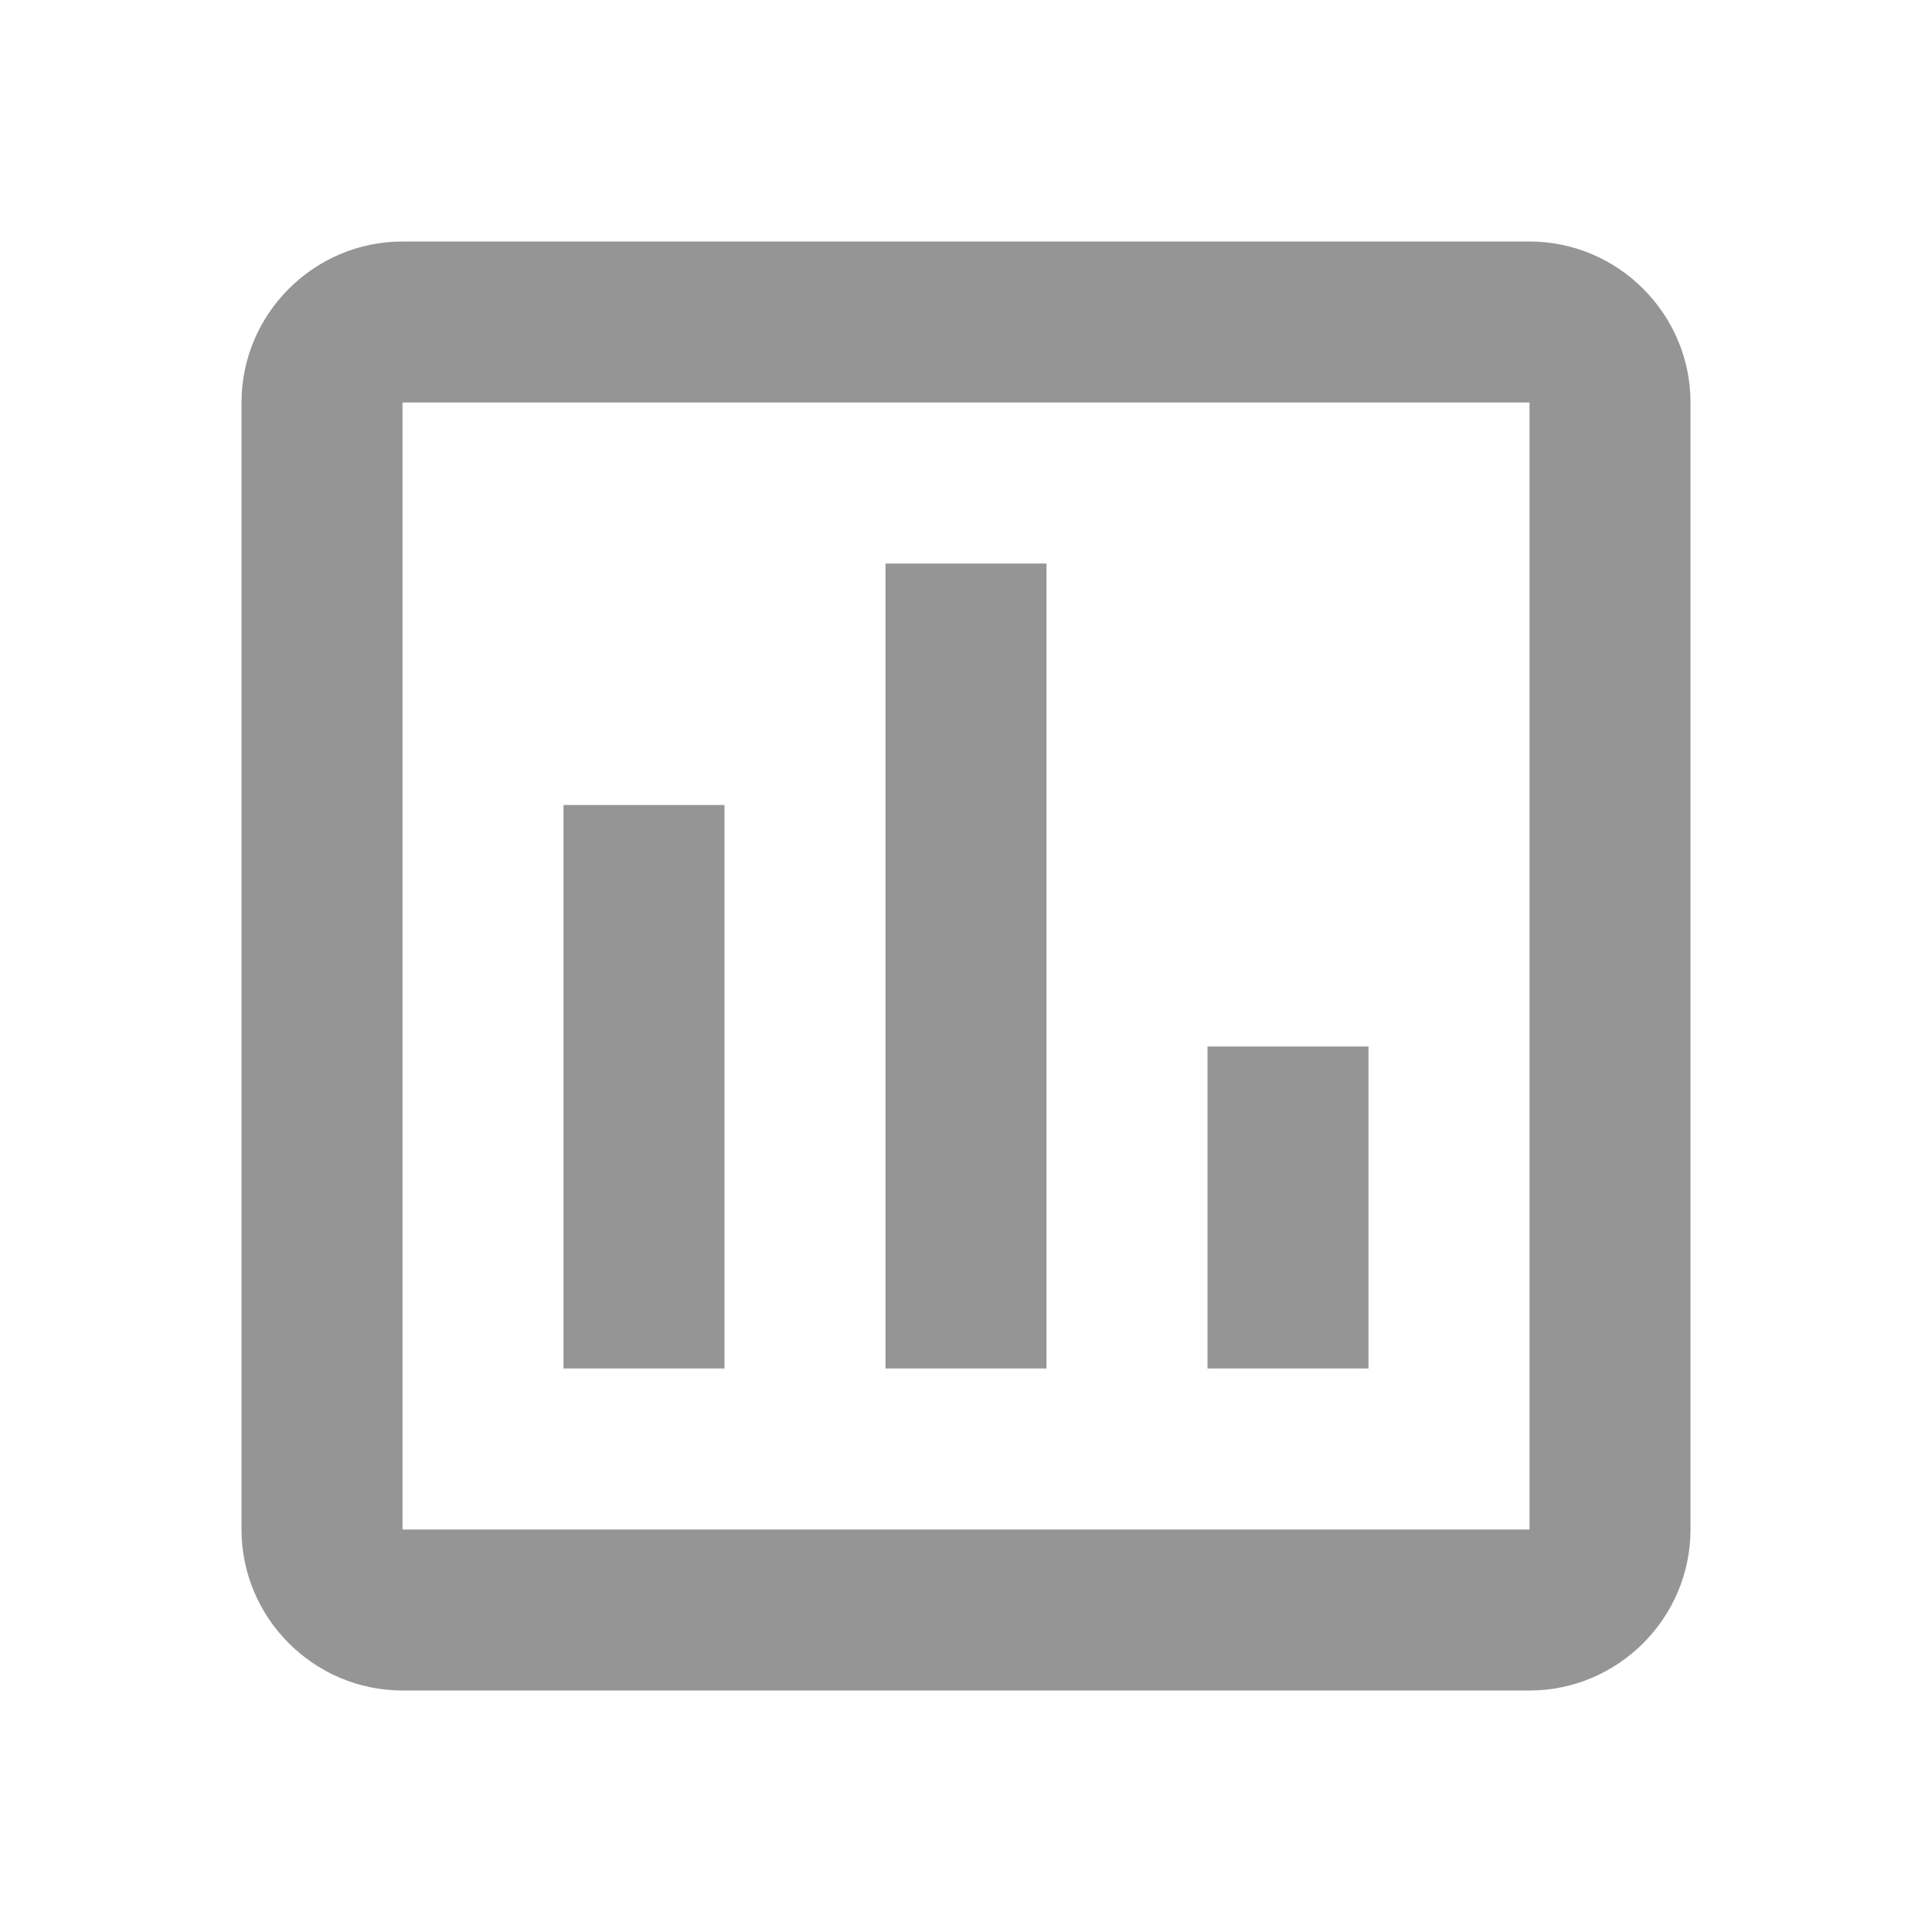
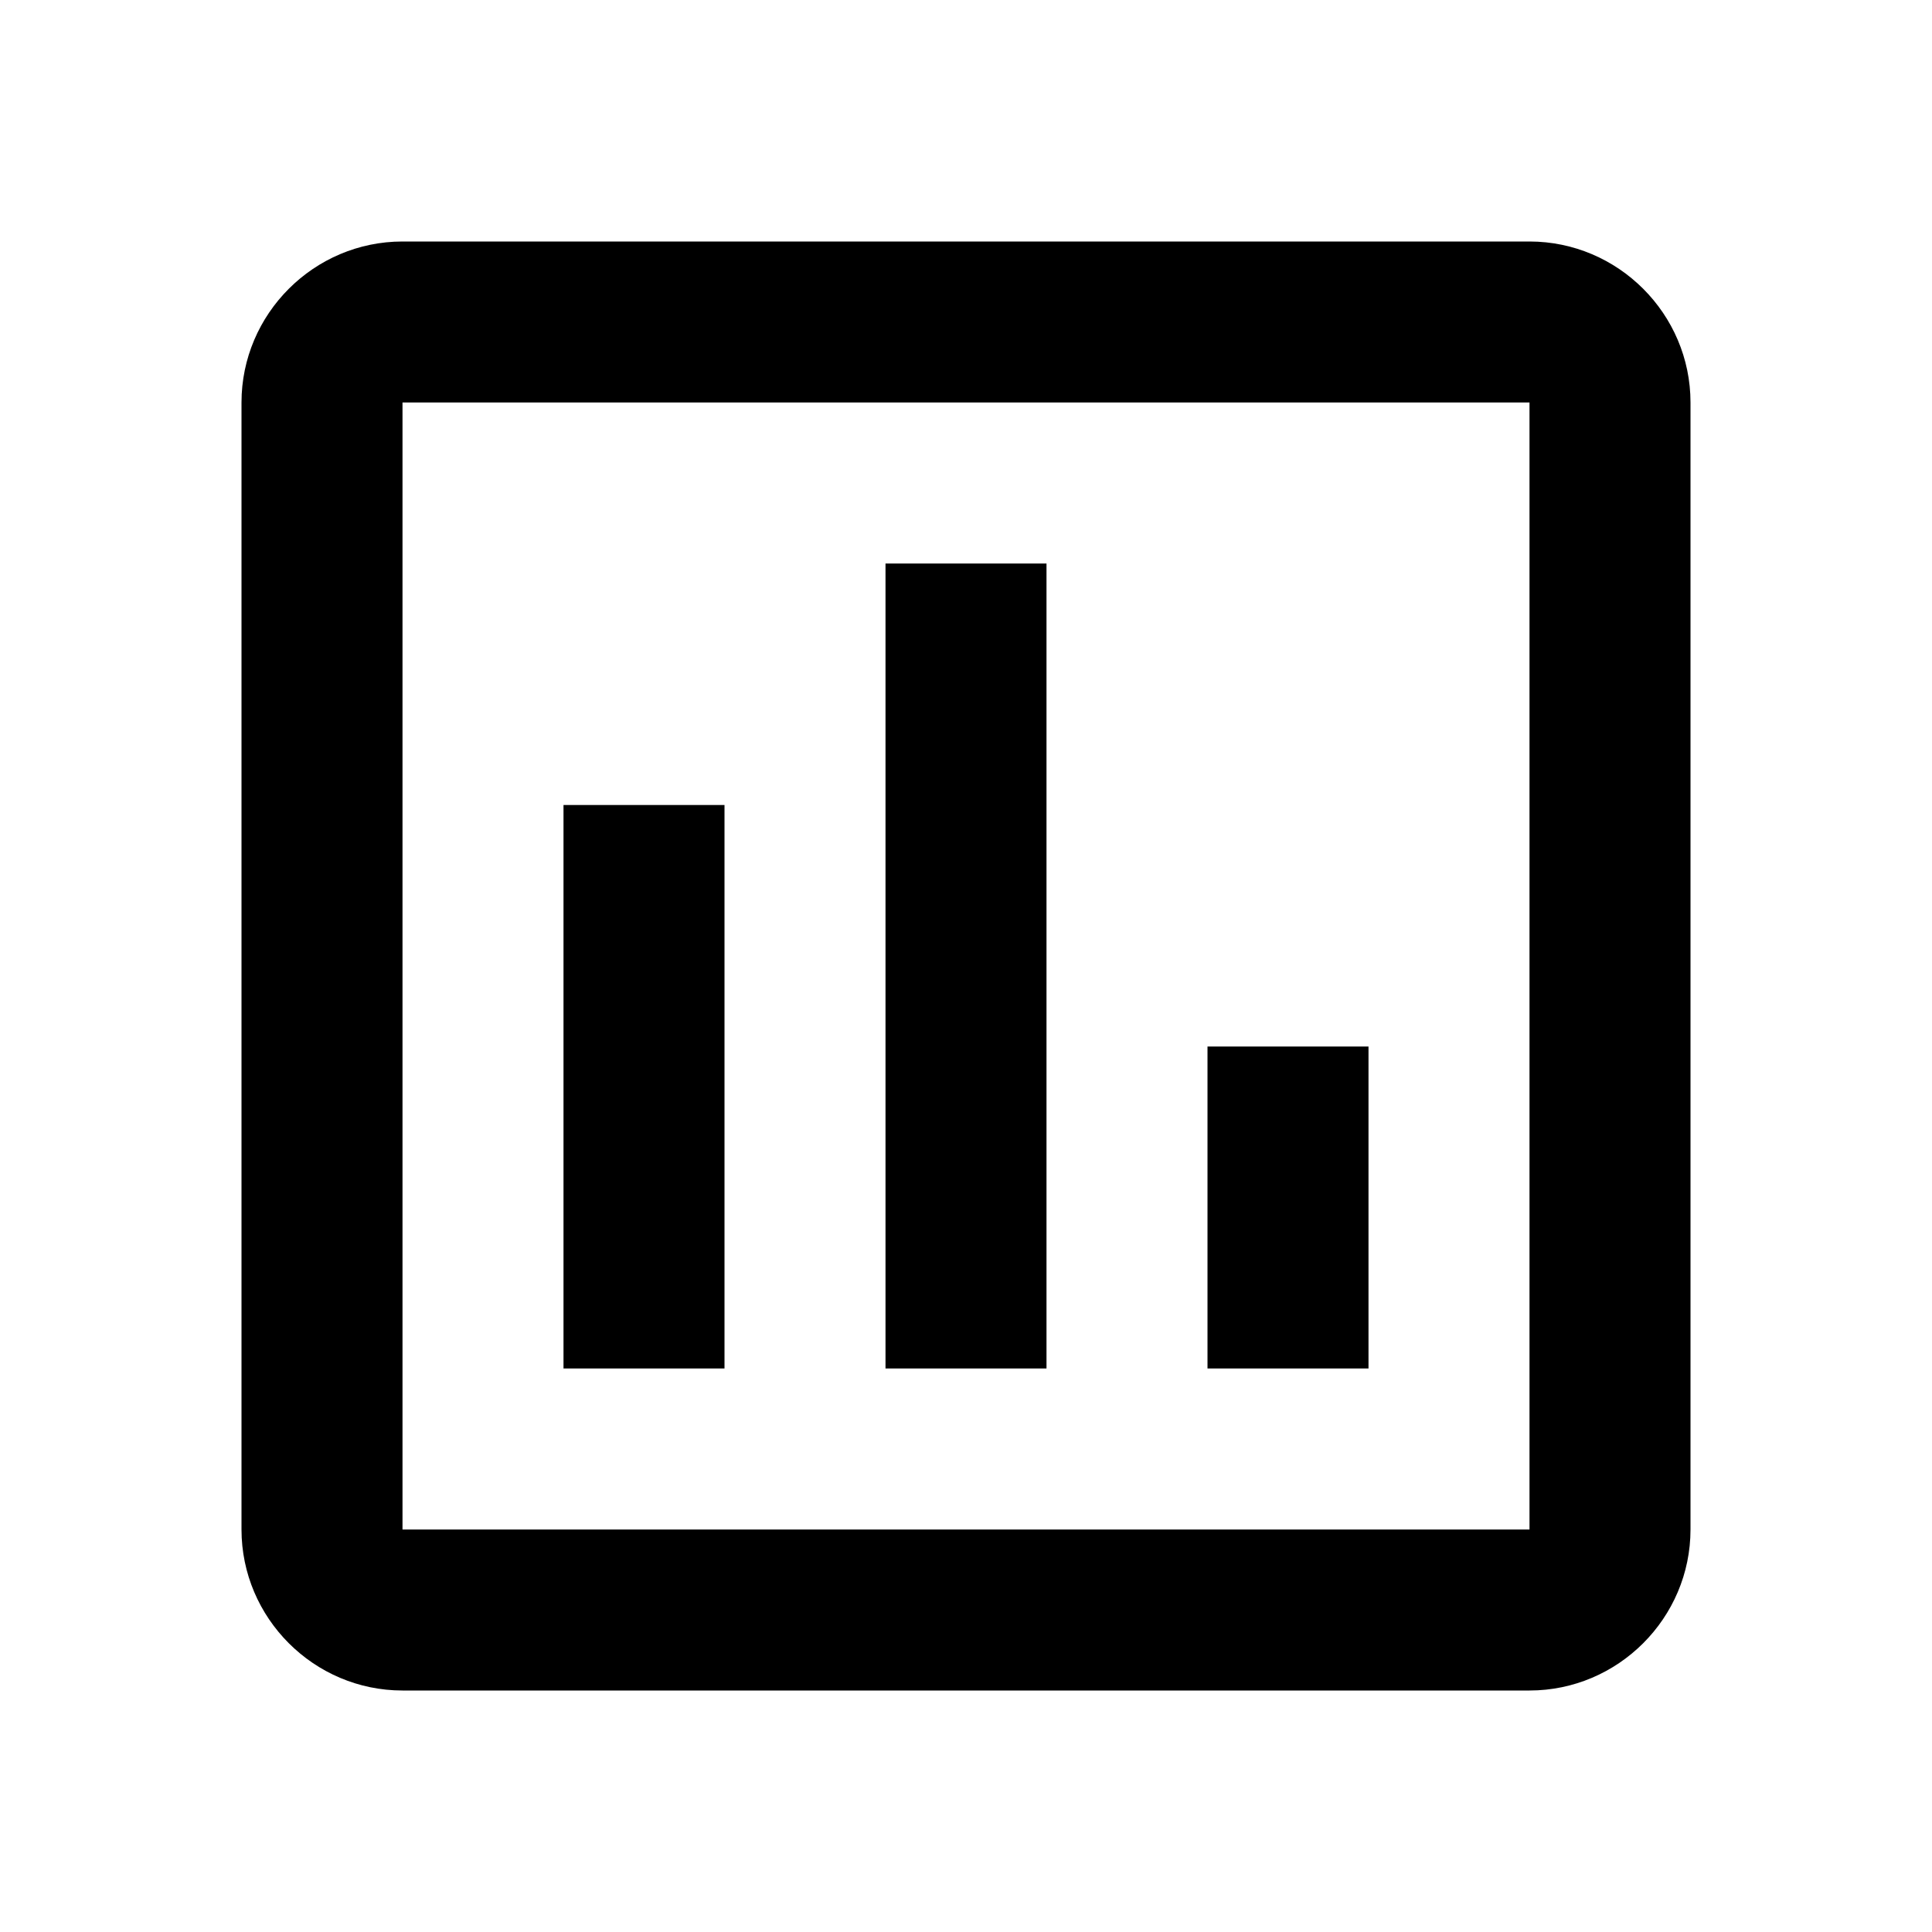
<svg xmlns="http://www.w3.org/2000/svg" width="24" height="24" viewBox="0 0 24 24" fill="none">
-   <path d="M19 3H5C3.9 3 3 3.9 3 5V19C3 20.1 3.9 21 5 21H19C20.1 21 21 20.1 21 19V5C21 3.9 20.1 3 19 3ZM19 19H5V5H19V19ZM7 10H9V17H7V10ZM11 7H13V17H11V7ZM15 13H17V17H15V13Z" fill="#959595" />
+   <path d="M19 3H5C3.9 3 3 3.9 3 5V19C3 20.1 3.9 21 5 21H19C20.1 21 21 20.1 21 19V5C21 3.9 20.1 3 19 3ZM19 19H5V5H19V19ZM7 10H9V17H7V10ZM11 7H13V17H11V7ZM15 13H17V17H15V13Z" fill="black" />
</svg>
